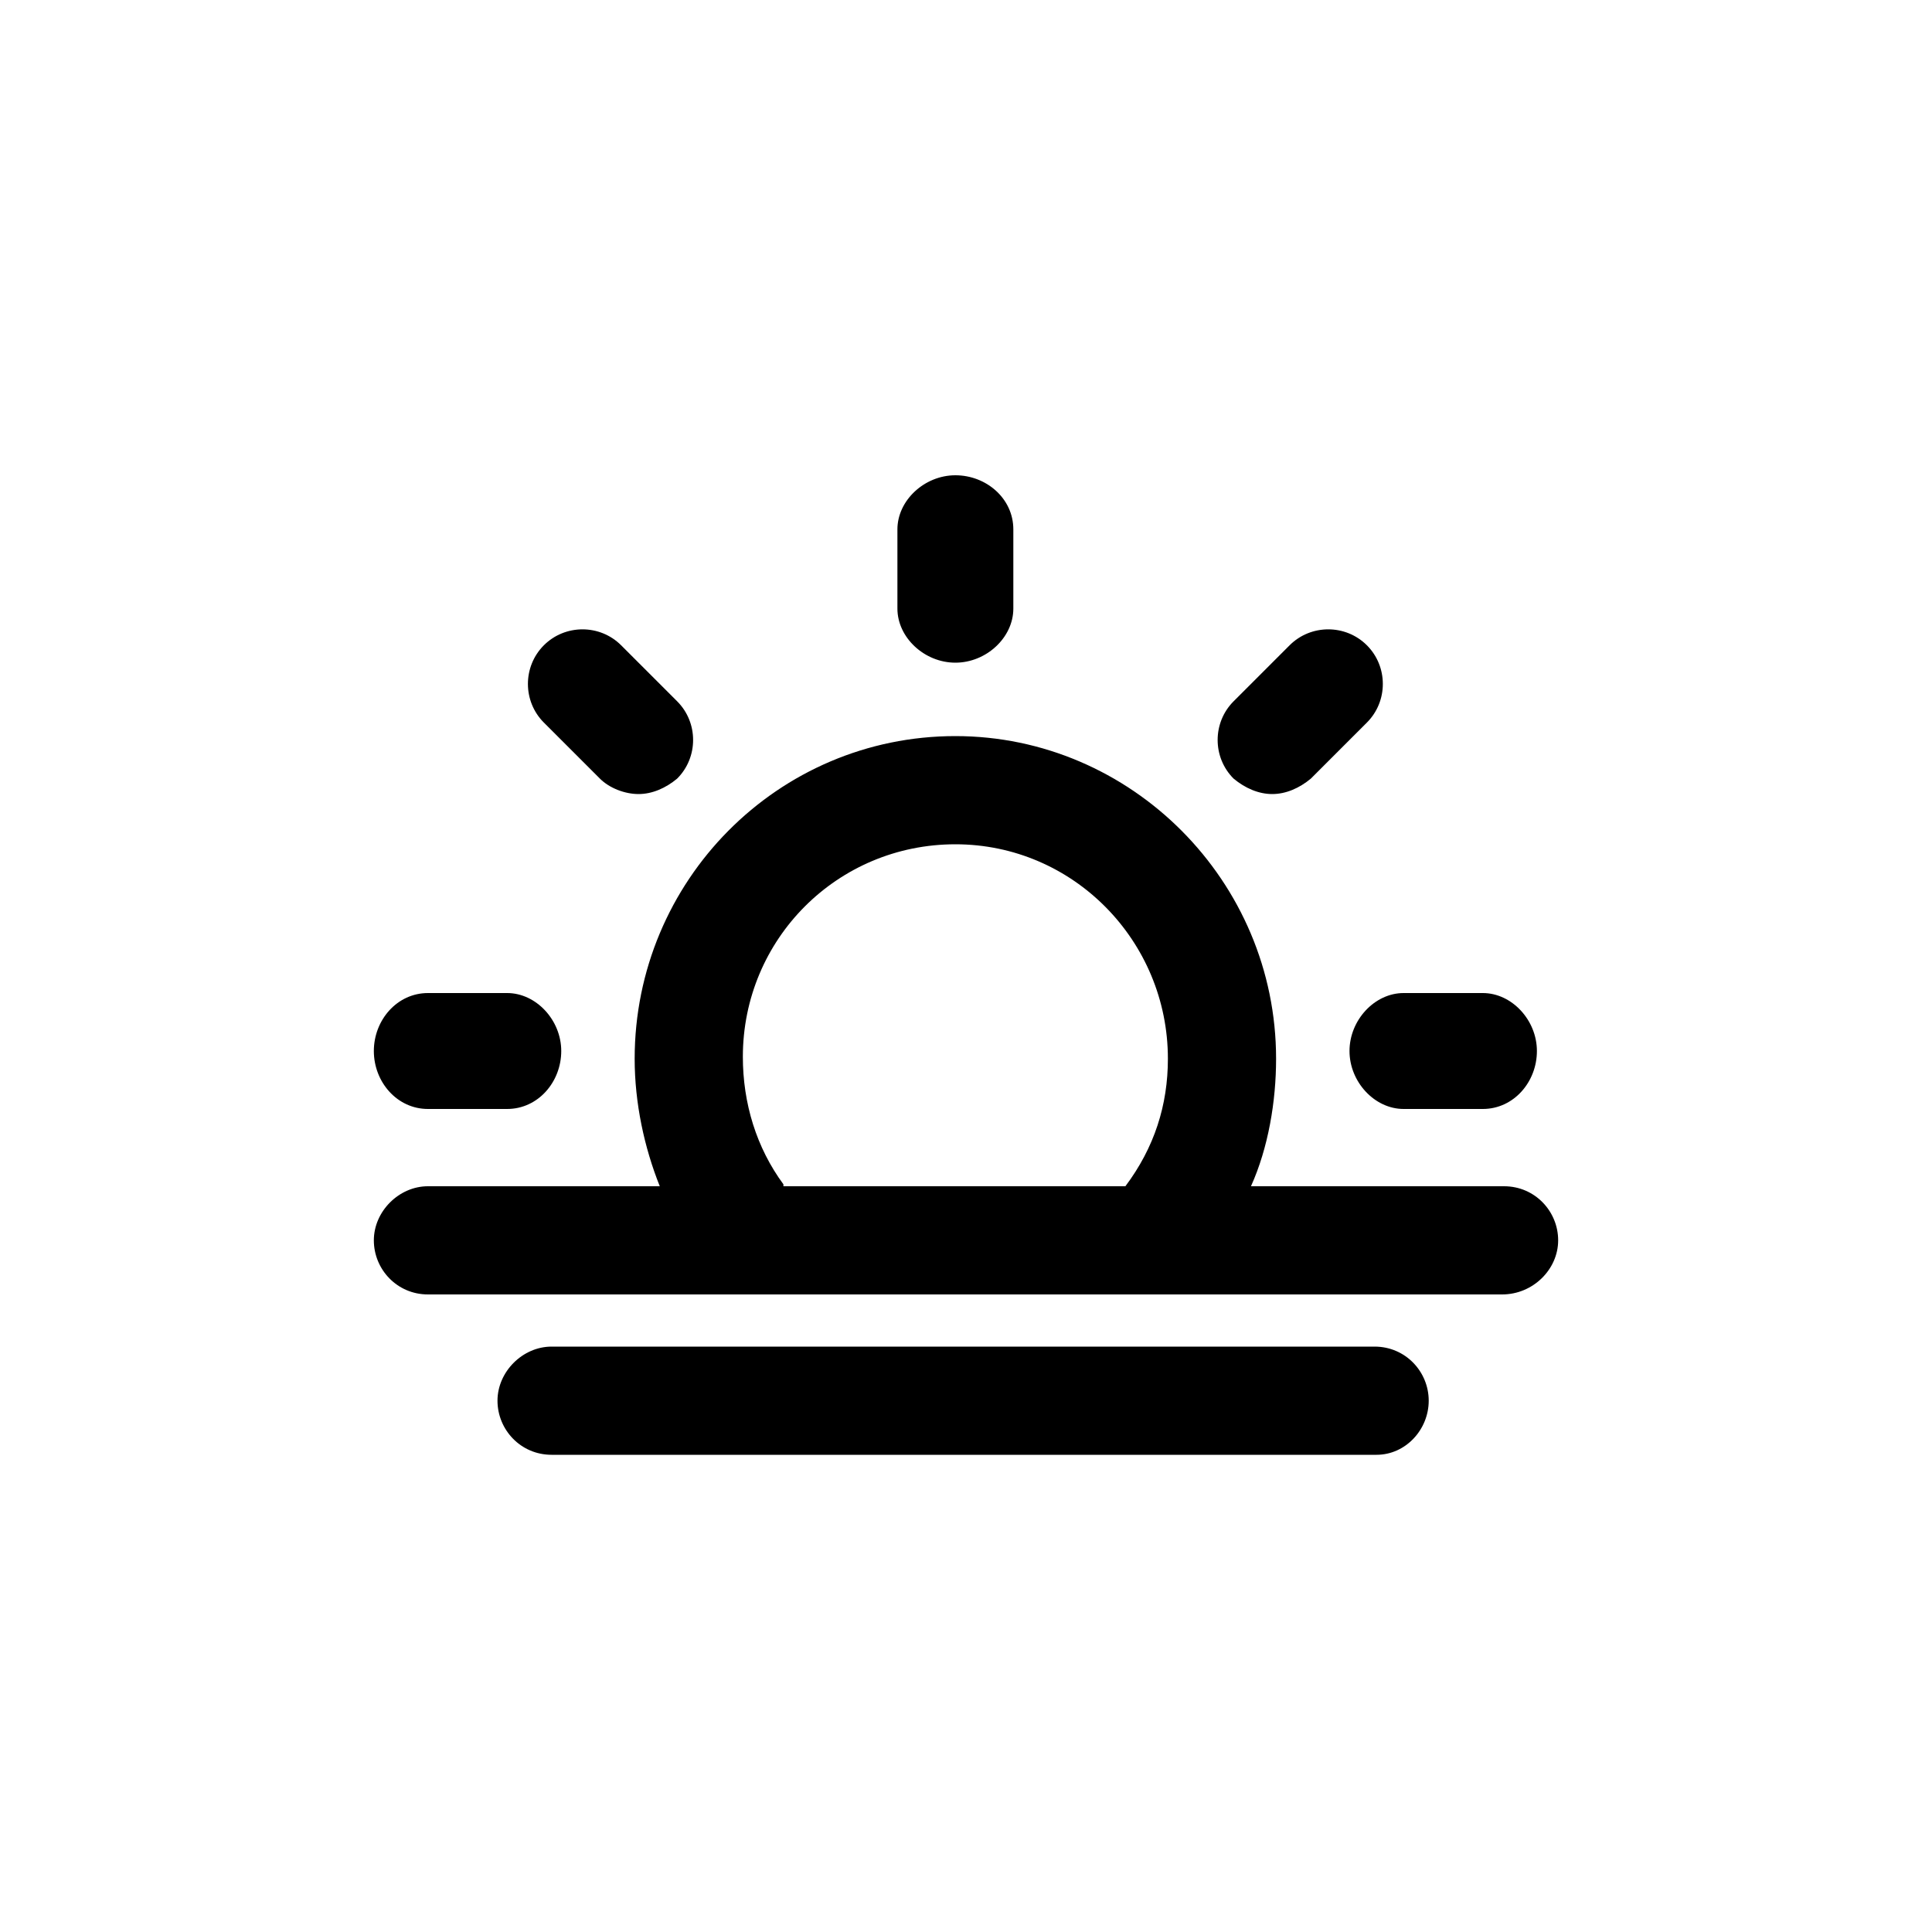
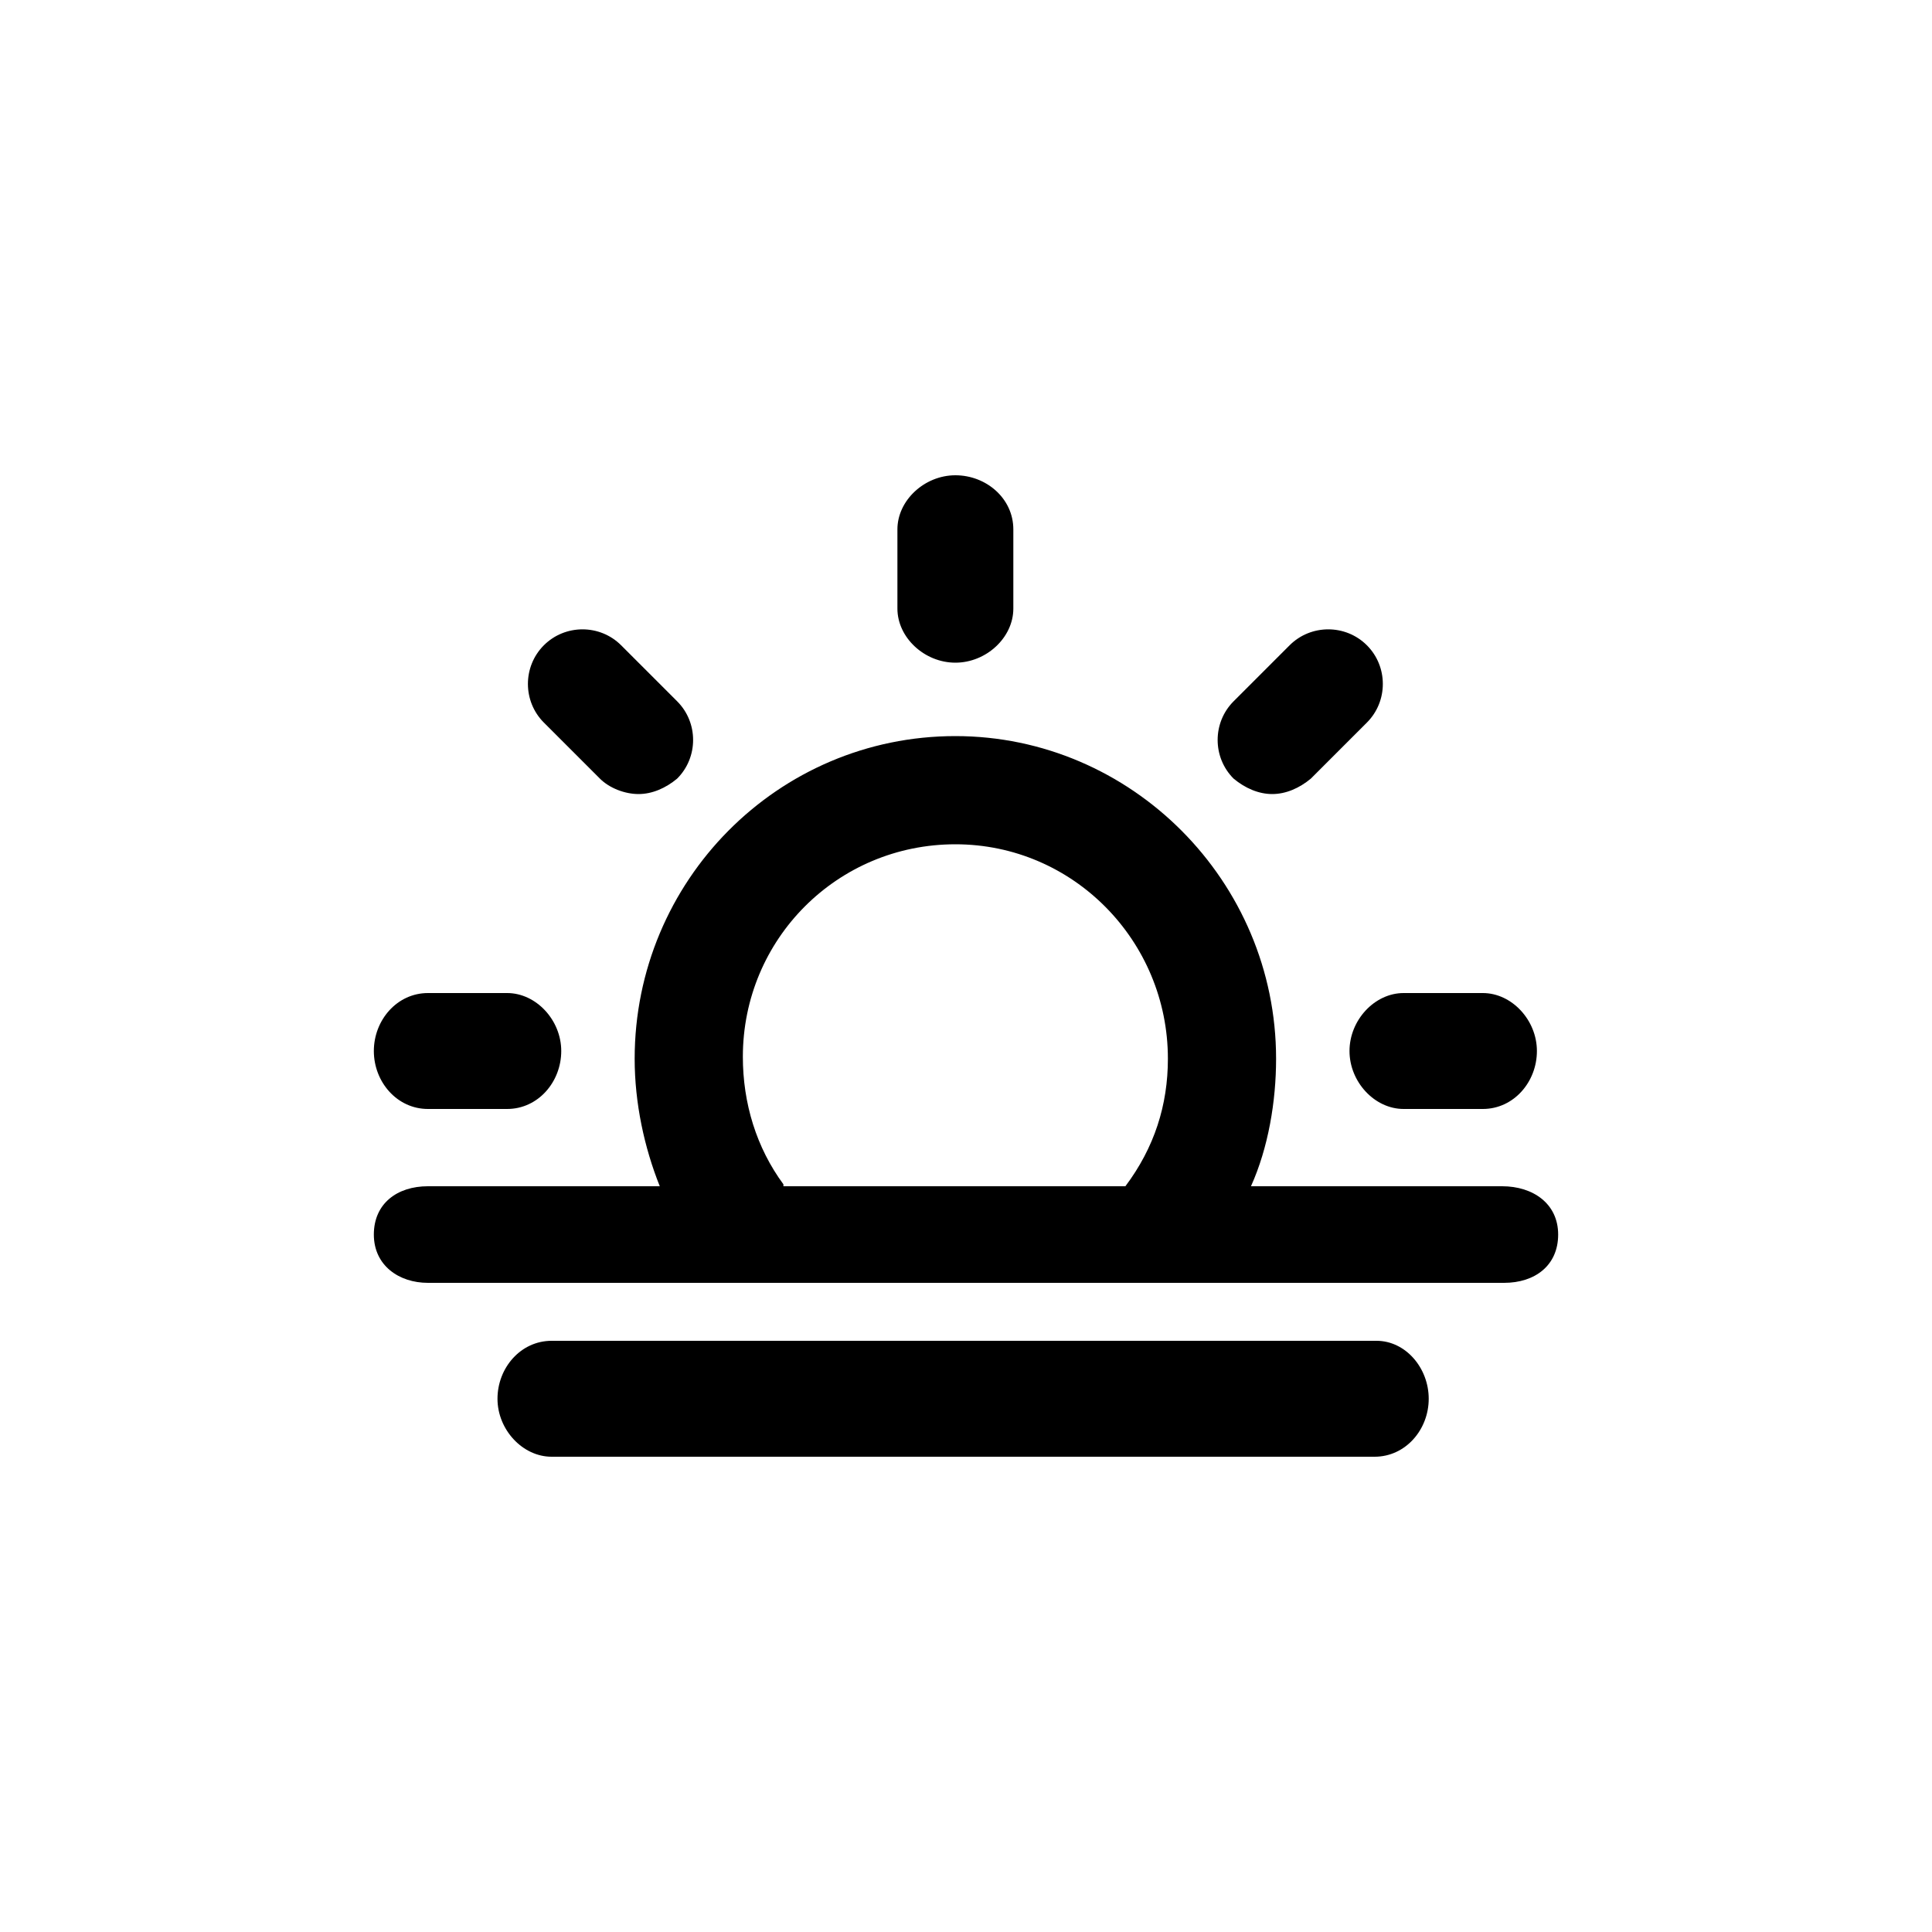
<svg xmlns="http://www.w3.org/2000/svg" width="100%" height="100%" viewBox="0 0 32 32" version="1.1" xml:space="preserve" style="fill-rule:evenodd;clip-rule:evenodd;stroke-linejoin:round;stroke-miterlimit:2;">
  <g transform="matrix(1,0,0,1,-0.176,0.128)">
    <path d="M11.104,19.52C10.848,18.88 10.688,18.144 10.688,17.408C10.688,14.464 13.056,12.064 16,12.064C18.912,12.064 21.312,14.464 21.312,17.408C21.312,18.112 21.184,18.88 20.896,19.52L18.816,19.52C19.296,18.88 19.52,18.176 19.52,17.408C19.52,15.456 17.952,13.856 16,13.856C14.048,13.856 12.48,15.424 12.48,17.376C12.48,18.144 12.704,18.88 13.152,19.488L13.152,19.52L11.104,19.52ZM16,10.848C15.488,10.848 15.04,10.432 15.04,9.952L15.04,8.64C15.04,8.16 15.488,7.744 16,7.744C16.512,7.744 16.96,8.128 16.96,8.64L16.96,9.952C16.96,10.432 16.512,10.848 16,10.848ZM10.112,12.768L9.184,11.84C8.832,11.488 8.832,10.912 9.184,10.56C9.536,10.208 10.112,10.208 10.464,10.56L11.392,11.488C11.744,11.84 11.744,12.416 11.392,12.768C11.2,12.928 10.976,13.024 10.752,13.024C10.528,13.024 10.272,12.928 10.112,12.768ZM7.264,18.24C6.752,18.24 6.368,17.792 6.368,17.28C6.368,16.768 6.752,16.32 7.264,16.32L8.576,16.32C9.056,16.32 9.472,16.768 9.472,17.28C9.472,17.792 9.088,18.24 8.576,18.24L7.264,18.24ZM22.528,17.28C22.528,16.768 22.944,16.32 23.424,16.32L24.736,16.32C25.216,16.32 25.632,16.768 25.632,17.28C25.632,17.792 25.248,18.24 24.736,18.24L23.424,18.24C22.944,18.24 22.528,17.792 22.528,17.28ZM21.248,13.024C21.024,13.024 20.8,12.928 20.608,12.768C20.256,12.416 20.256,11.84 20.608,11.488L21.536,10.56C21.888,10.208 22.464,10.208 22.816,10.56C23.168,10.912 23.168,11.488 22.816,11.84L21.888,12.768C21.696,12.928 21.472,13.024 21.248,13.024Z" />
  </g>
-   <g transform="matrix(1,0,0,1,-0.016,0.16)">
-     <path d="M7.104,19.488L24.928,19.488C25.44,19.488 25.824,19.904 25.824,20.384C25.824,20.864 25.408,21.28 24.896,21.28L7.104,21.28C6.592,21.28 6.208,20.864 6.208,20.384C6.208,19.904 6.624,19.488 7.104,19.488ZM22.784,22.144C23.296,22.144 23.68,22.56 23.68,23.04C23.68,23.52 23.296,23.936 22.816,23.936L9.152,23.936C8.64,23.936 8.256,23.52 8.256,23.04C8.256,22.56 8.672,22.144 9.152,22.144L22.784,22.144Z" />
+   <g transform="matrix(1,0,0,1,-0.176,0.128)">
+     <path d="M7.264,19.52L25.056,19.52C25.568,19.52 25.984,19.808 25.984,20.32C25.984,20.832 25.6,21.12 25.088,21.12L7.264,21.12C6.784,21.12 6.368,20.832 6.368,20.32C6.368,19.808 6.752,19.52 7.264,19.52ZM22.976,22.08C23.456,22.08 23.84,22.528 23.84,23.04C23.84,23.552 23.456,24 22.944,24L9.312,24C8.832,24 8.416,23.552 8.416,23.04C8.416,22.528 8.8,22.08 9.312,22.08L22.976,22.08Z" />
  </g>
</svg>
